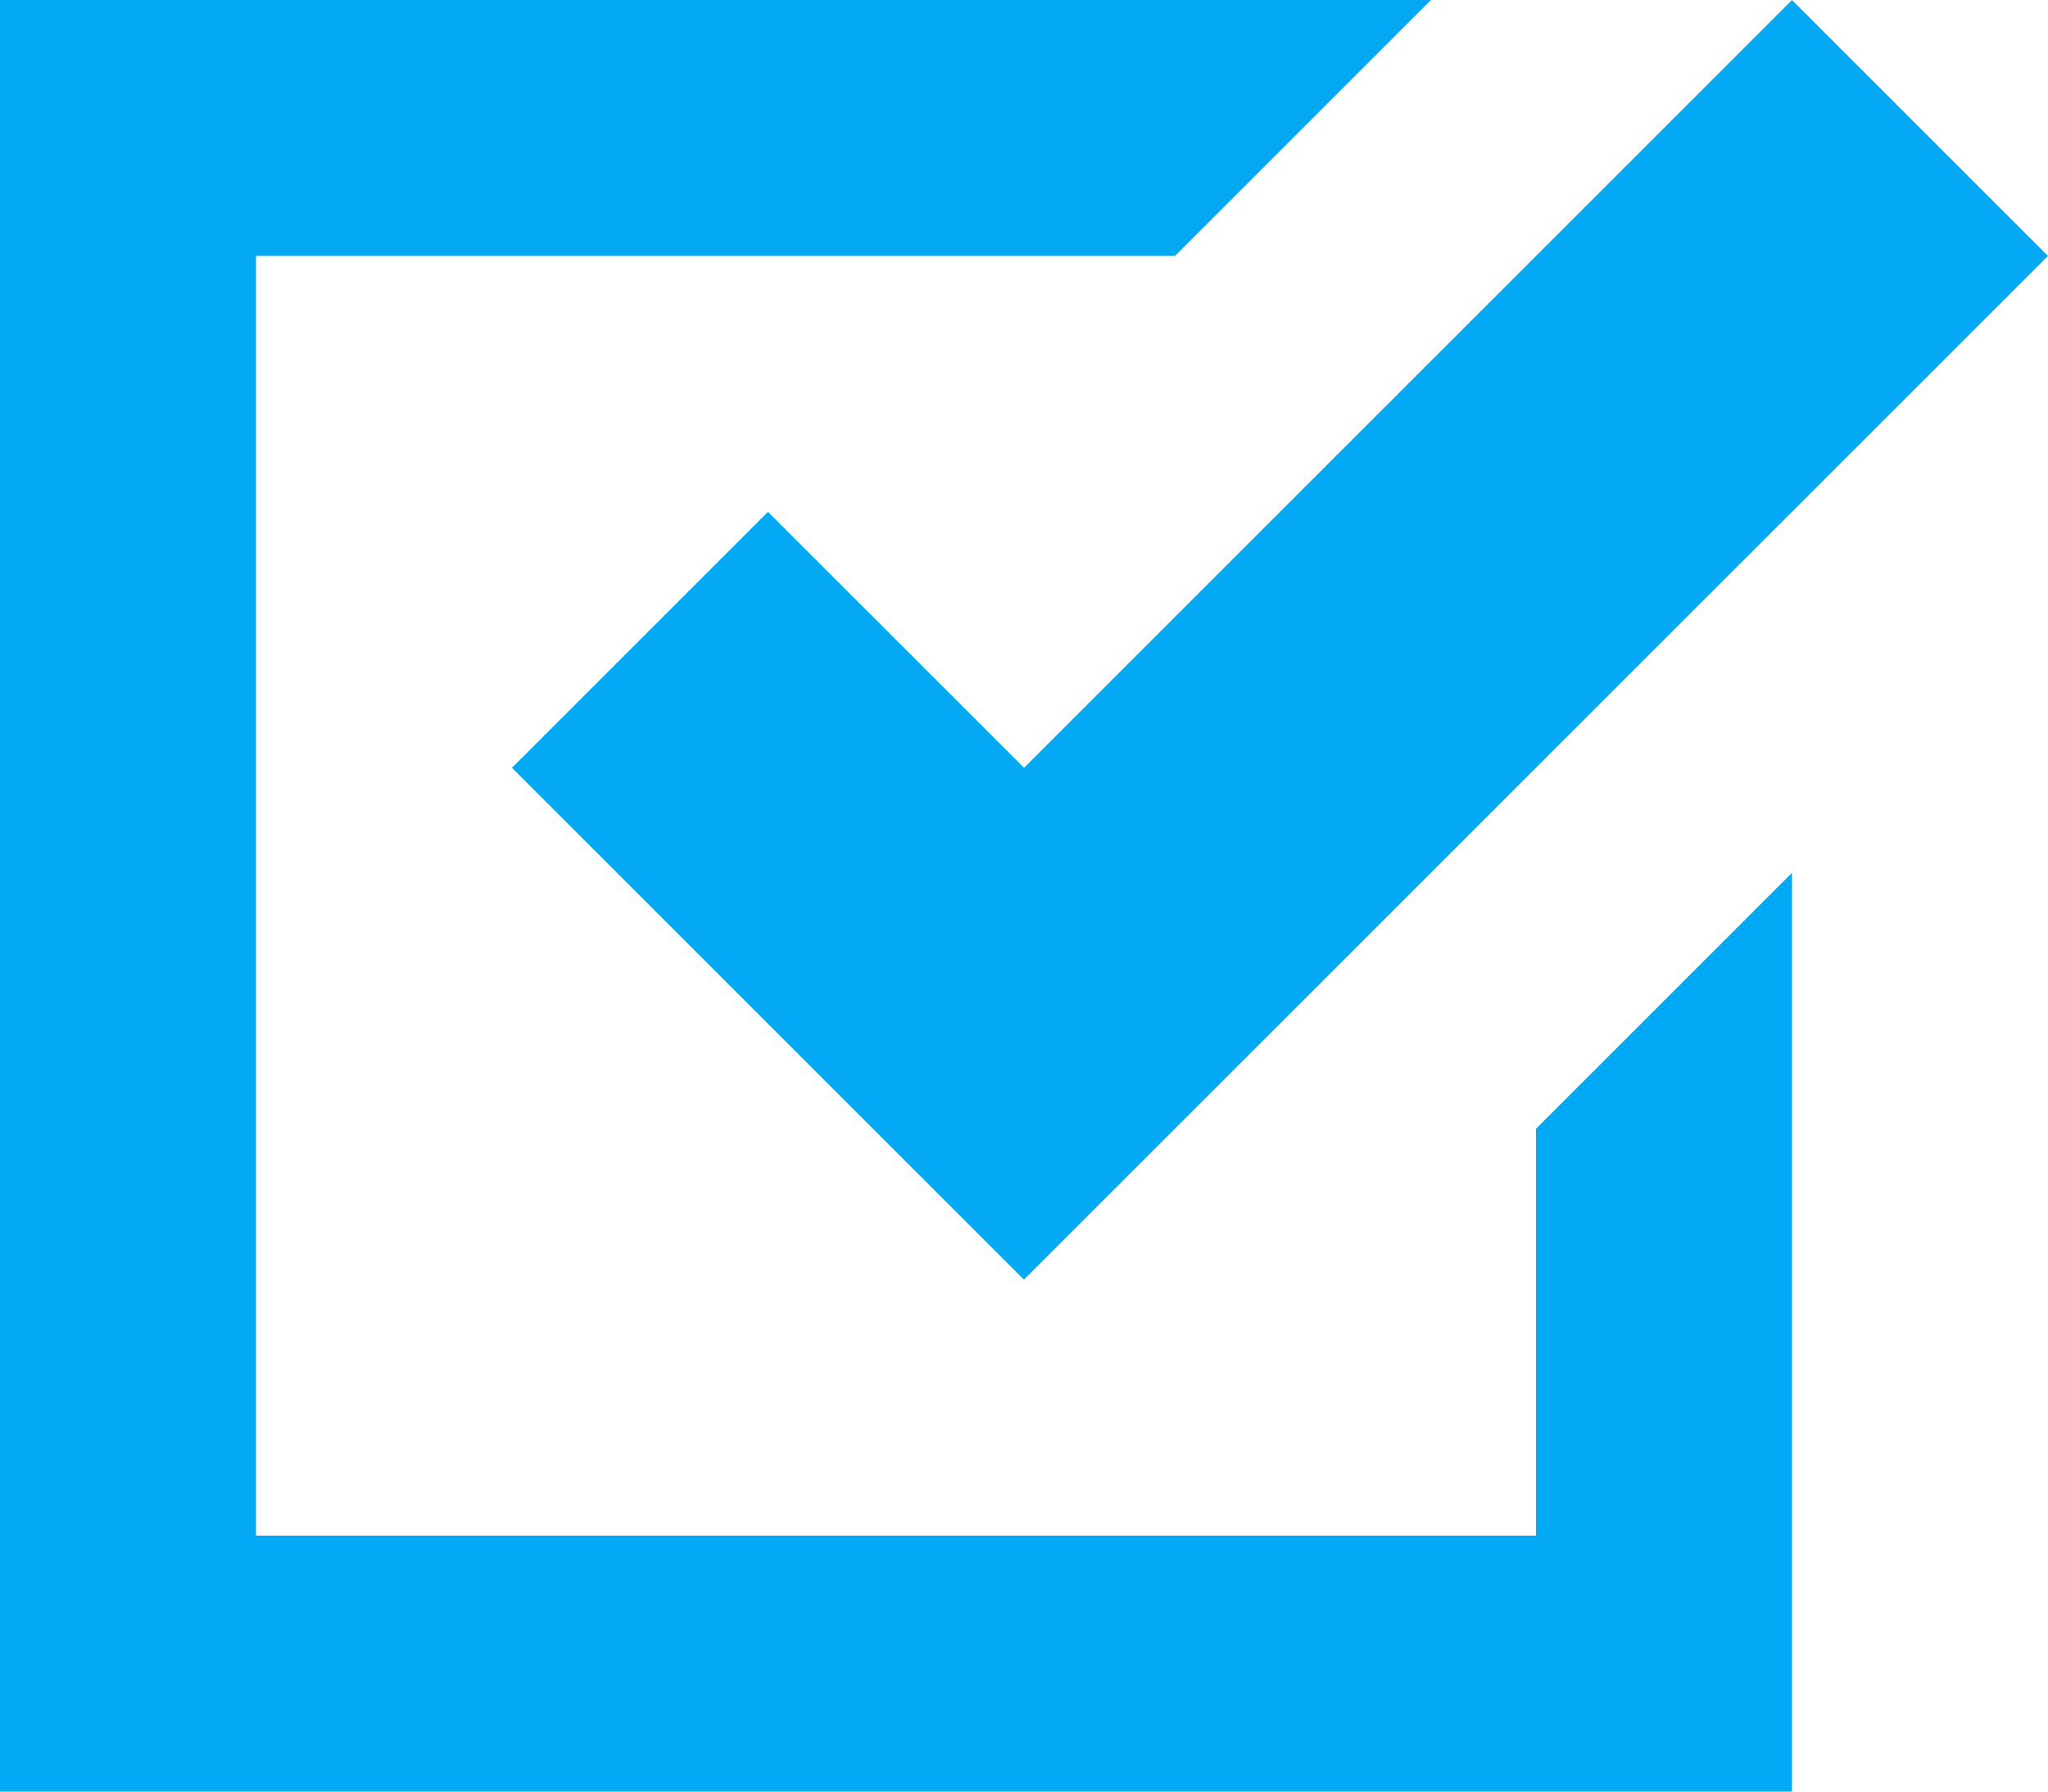
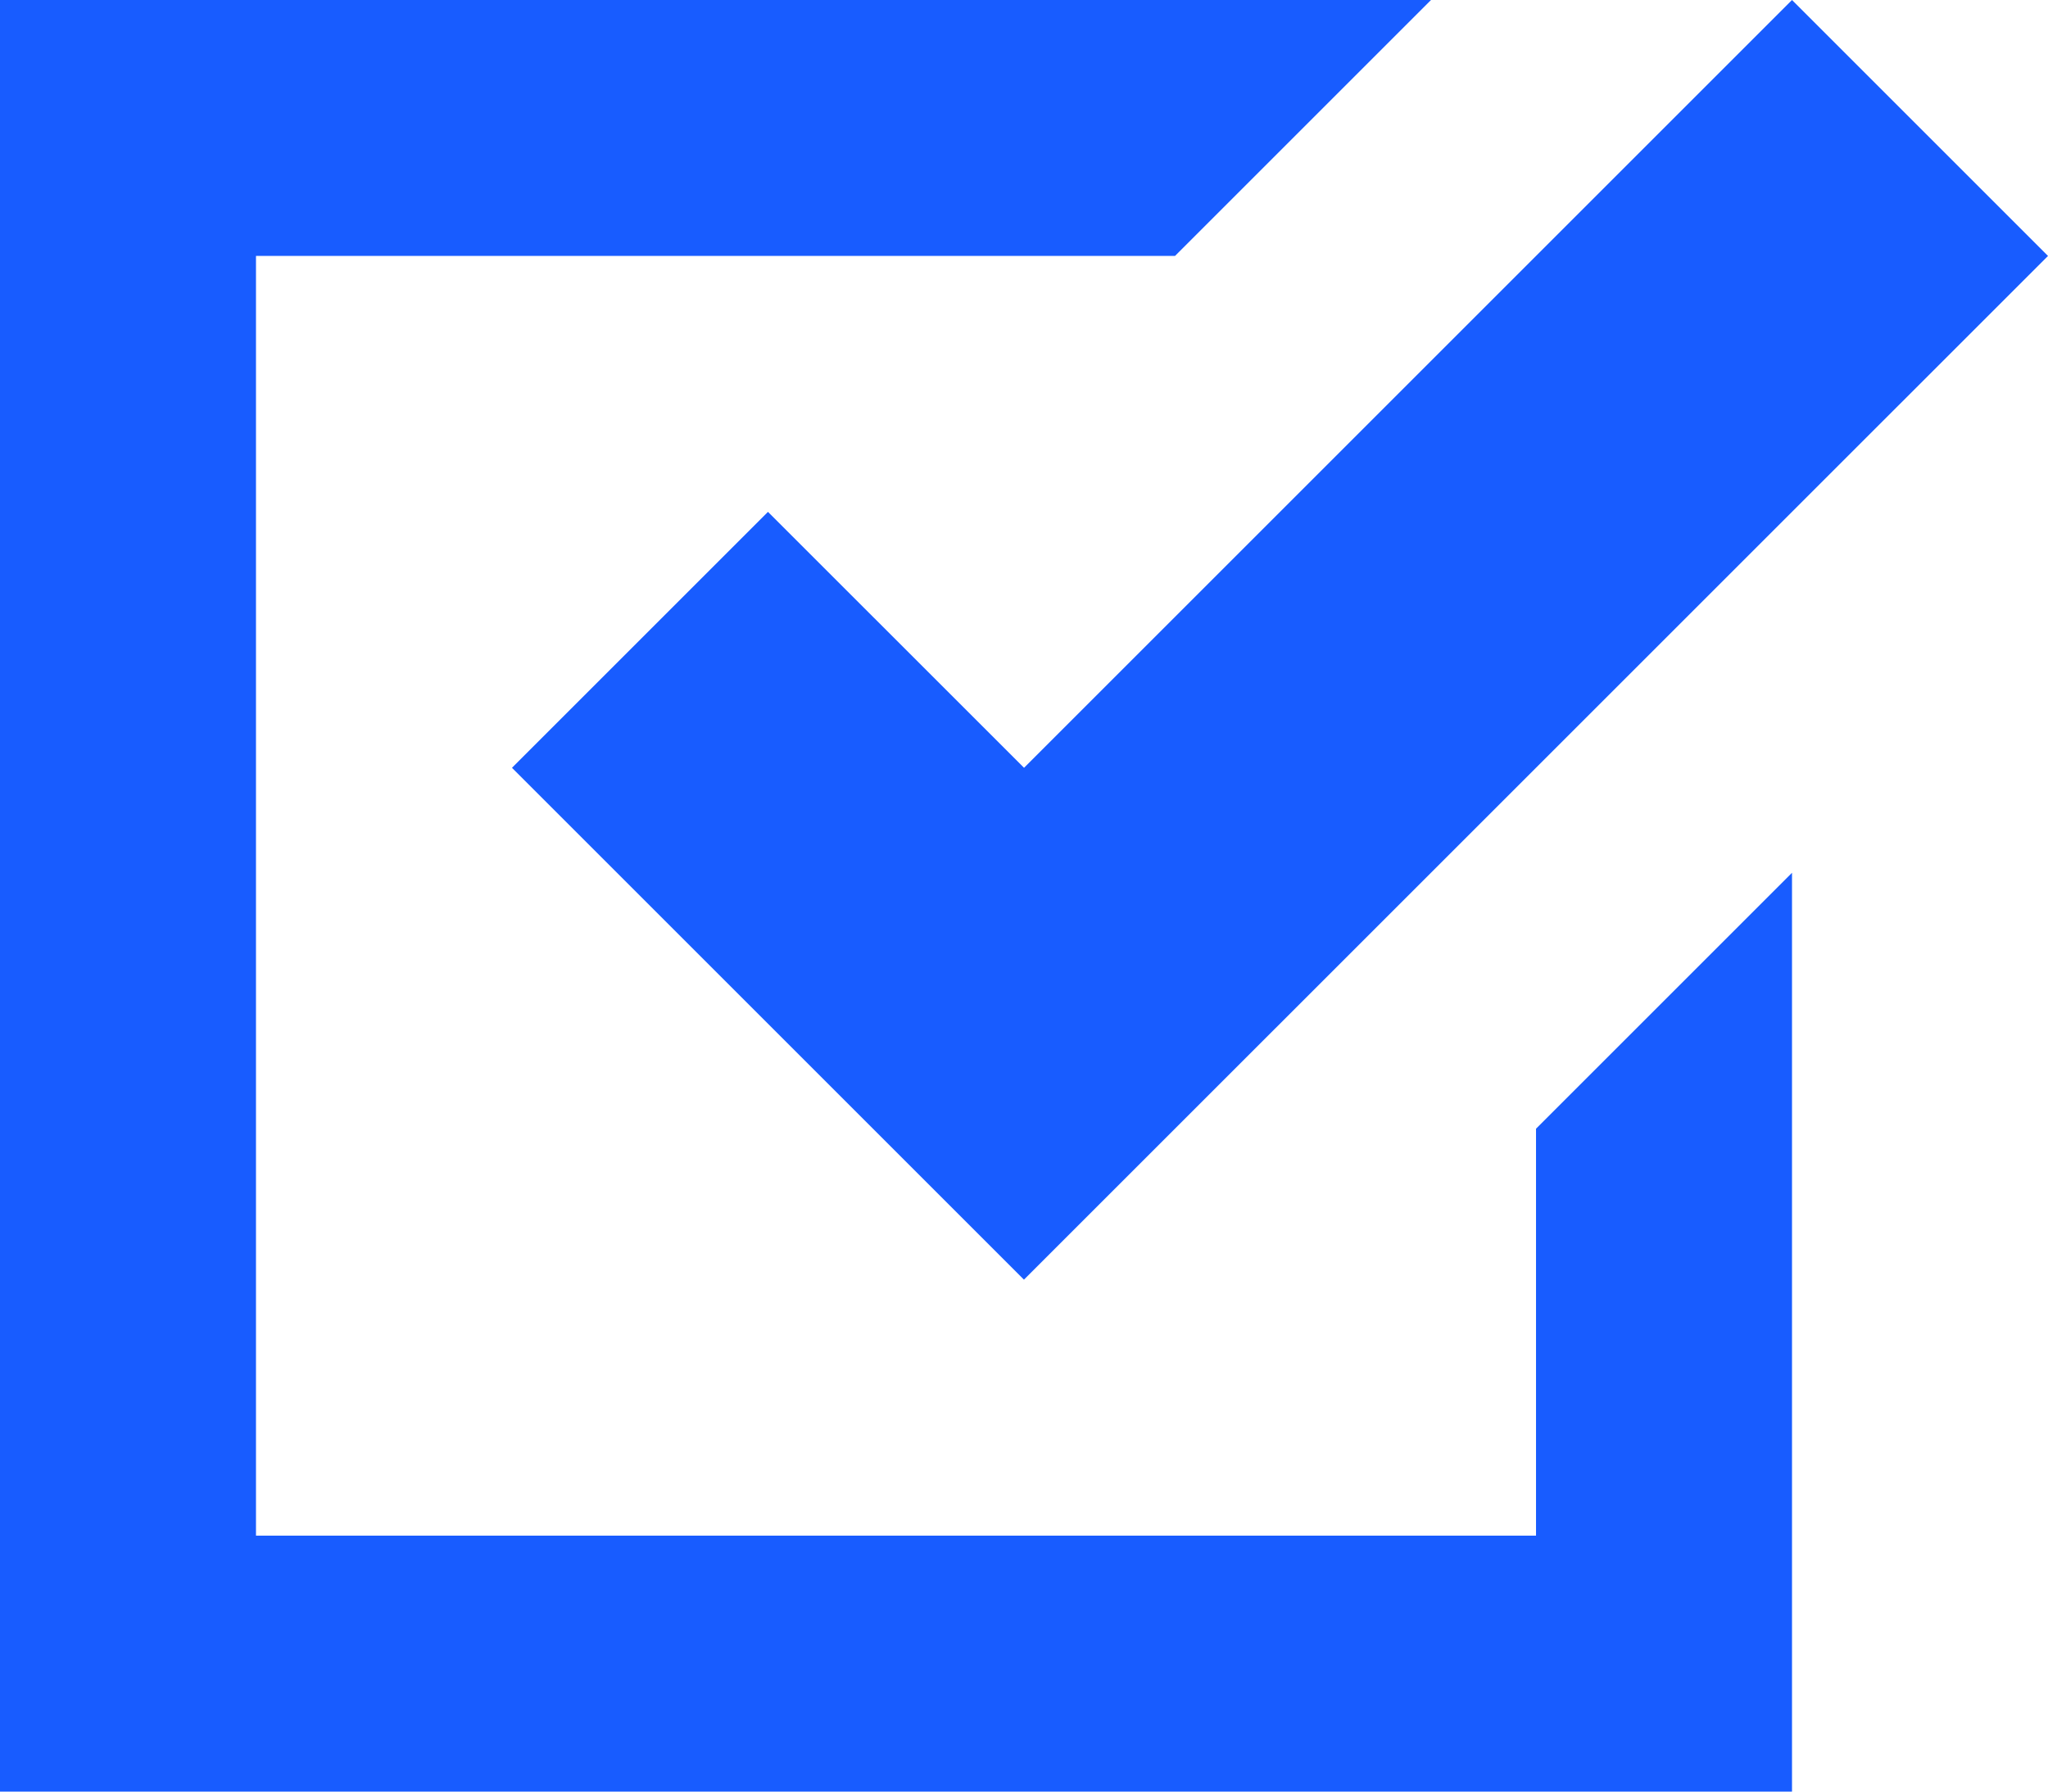
<svg xmlns="http://www.w3.org/2000/svg" width="22.857" height="20" viewBox="0 0 22.857 20">
-   <path id="Icon_open-task" data-name="Icon open-task" d="M0,0V20H20V9.743L17.143,12.6v4.543H2.857V2.857H13.114L15.971,0ZM20,0,11.429,8.571,8.571,5.714,5.714,8.571l5.714,5.714L22.857,2.857Z" fill="#03a9f4" />
+   <path id="Icon_open-task" data-name="Icon open-task" d="M0,0V20H20V9.743L17.143,12.6v4.543H2.857V2.857H13.114L15.971,0ZM20,0,11.429,8.571,8.571,5.714,5.714,8.571l5.714,5.714L22.857,2.857Z" fill="#185CFF" />
</svg>
